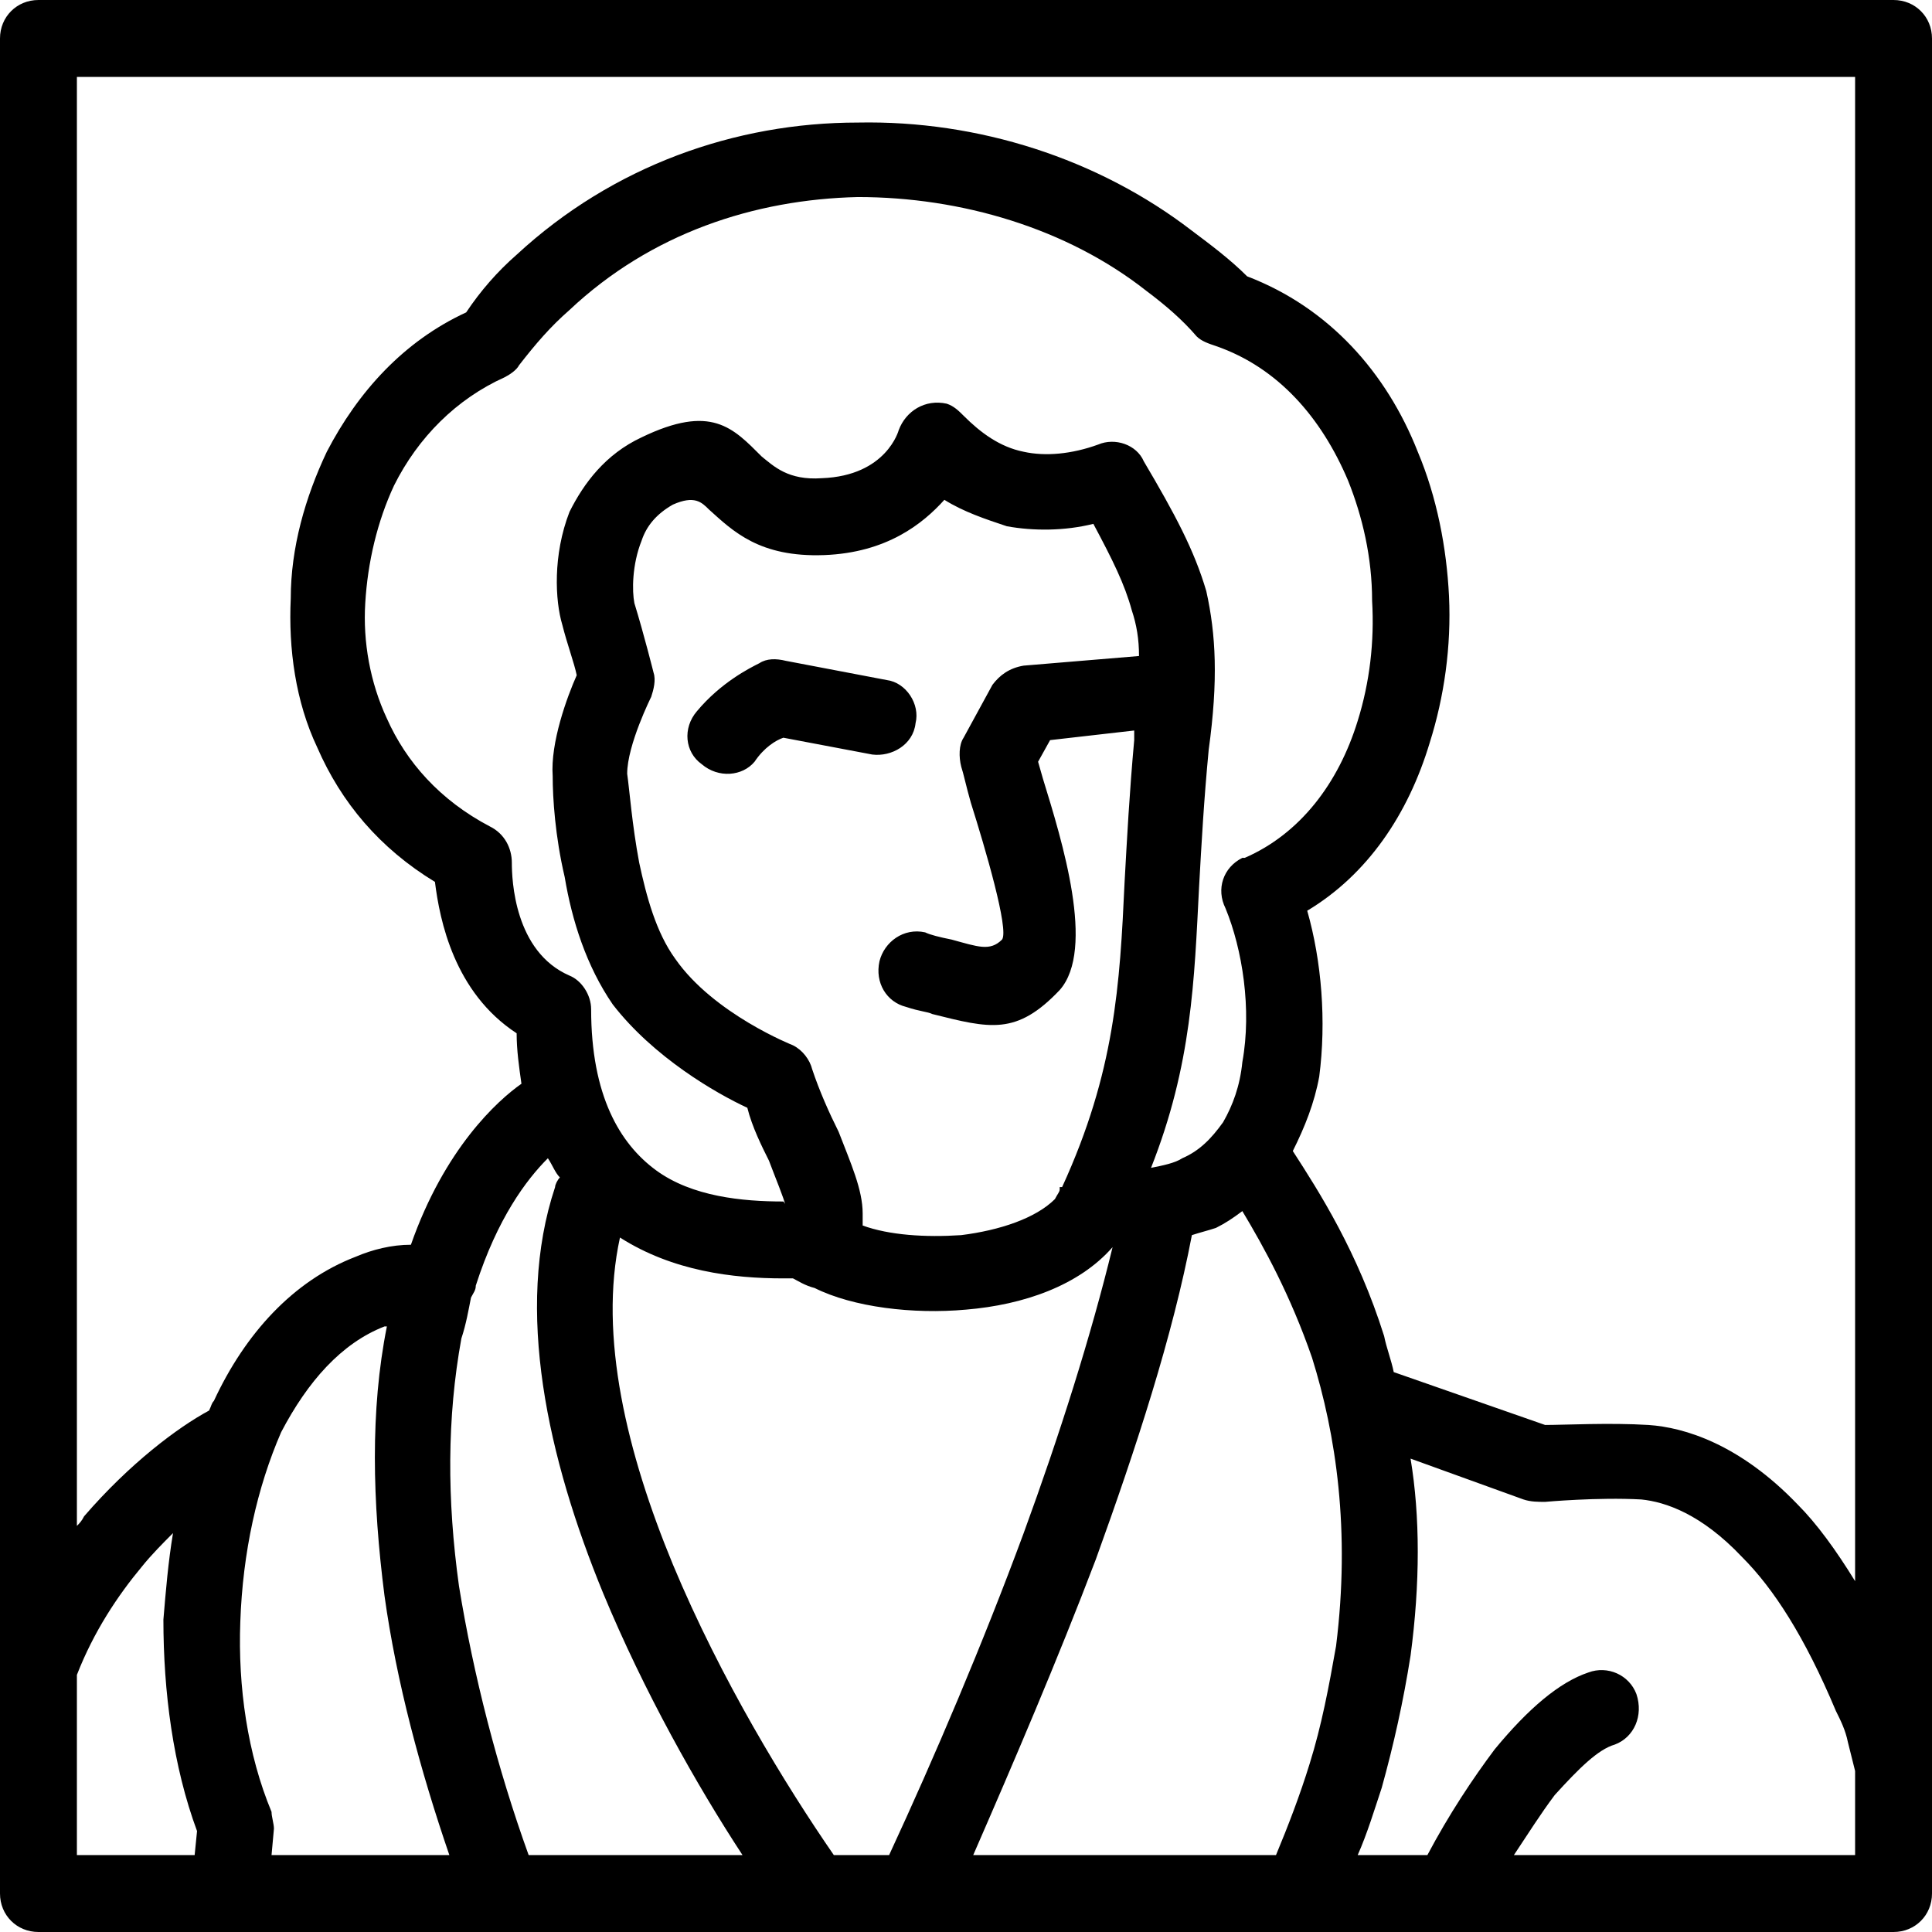
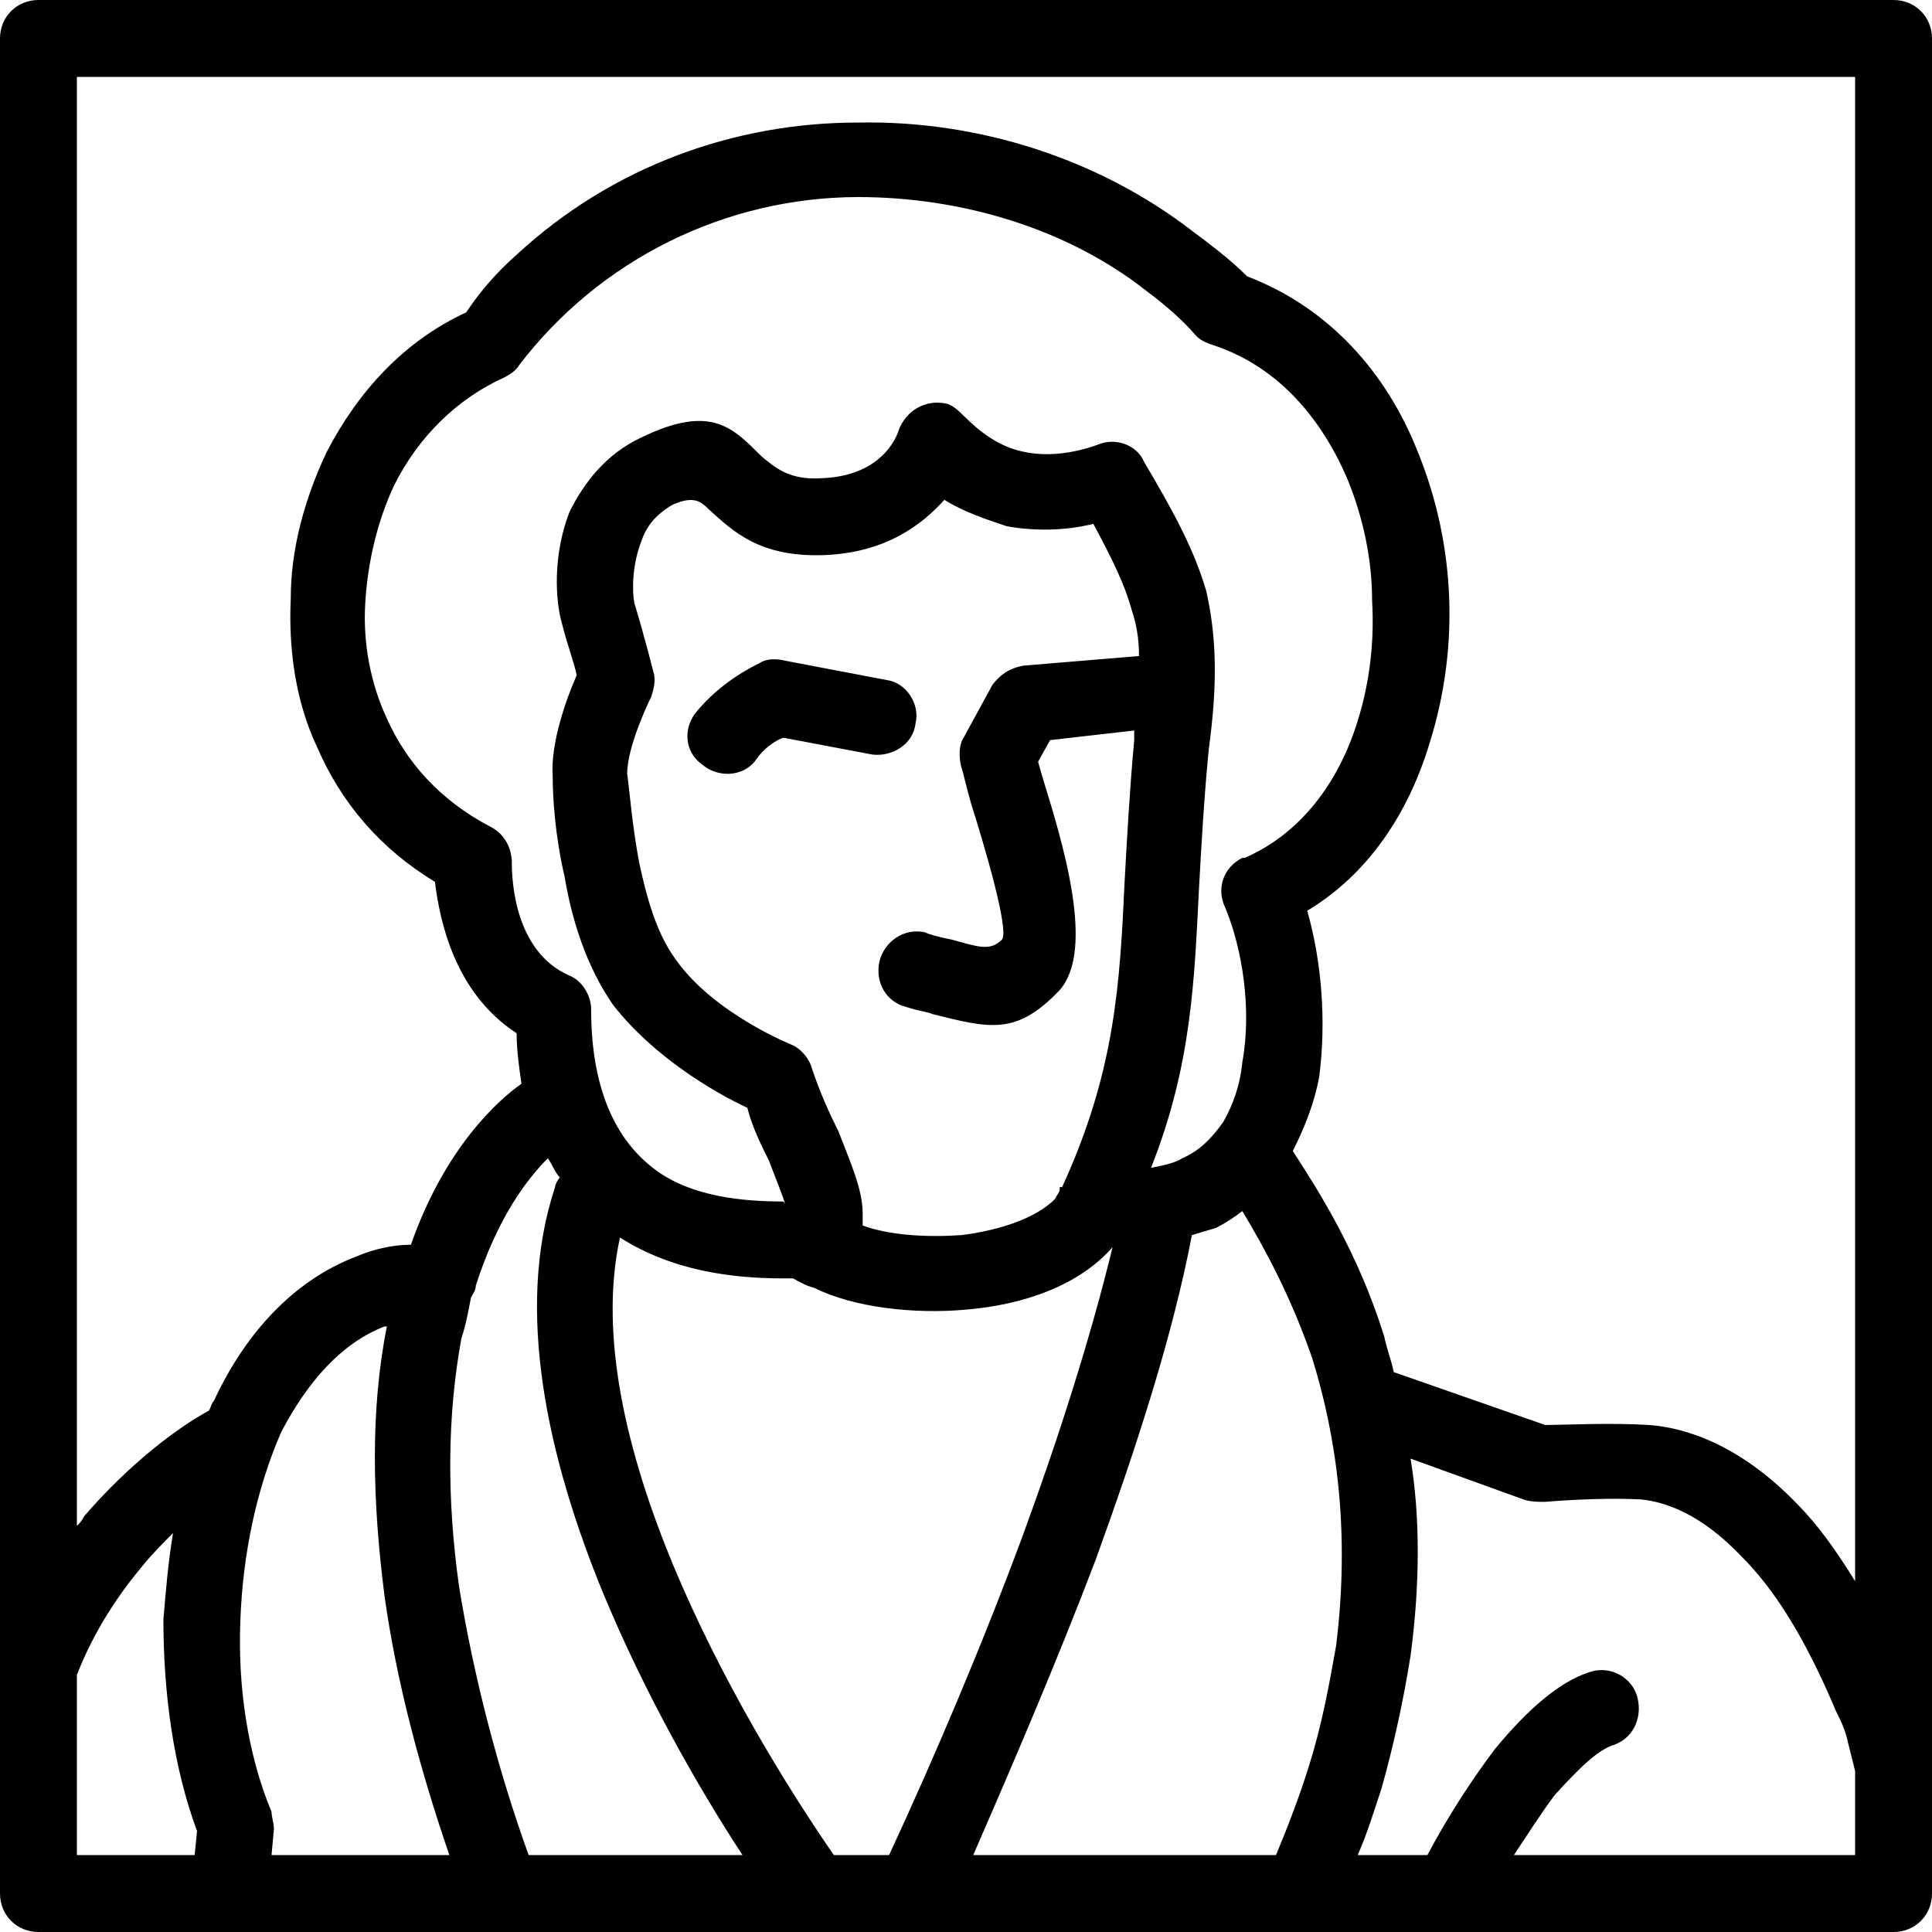
<svg xmlns="http://www.w3.org/2000/svg" viewBox="0 0 804 804">
-   <path d="M246 420c0 36 12 56 27 67s36 13 53 13c0 0 1 1 1 2-1-4-4-11-7-19-3-6-7-14-9-22-13-6-39-21-56-43-11-16-17-35-20-53-4-17-5-33-5-42-1-14 6-33 10-42-1-5-4-13-6-21-3-10-4-29 3-47 6-12 15-24 30-31 29-14 38-4 50 8 5 4 11 10 25 9 27-1 32-20 32-20 3-8 11-13 20-11 3 1 5 3 7 5 7 7 15 13 25 15 9 2 20 1 31-3 7-3 16 0 19 7 13 22 21 37 26 54 4 18 5 37 1 66-2 21-3 39-4 57-2 39-3 74-20 117 5-1 10-2 13-4 7-3 12-8 17-15 4-7 7-15 8-25 4-22 0-47-7-64-4-8-1-17 7-21h1c23-10 39-31 47-57 5-16 7-33 6-50 0-18-4-35-10-50-11-26-29-47-55-56-3-1-6-2-8-4-6-7-13-13-21-19-33-26-77-39-120-39-43 1-86 15-120 47-8 7-14 14-21 23-1 2-4 4-6 5-20 9-36 25-46 45-7 15-11 32-12 49-1 16 2 33 9 48 8 18 22 34 43 45 6 3 9 9 9 15 0 7 1 37 24 47 5 2 9 8 9 14M772 32H32v603c1-1 2-2 3-4 19-22 39-37 52-44 1-2 1-3 2-4 13-28 33-50 59-60 7-3 15-5 23-5 14-40 36-60 46-67-1-7-2-14-2-21-26-17-32-47-34-63-23-14-39-33-49-56-9-19-12-41-11-62 0-21 6-42 15-61 13-25 32-46 58-58q9-13.5 21-24c40-37 91-55 142-55 50-1 100 15 139 45 8 6 16 12 23 19 34 13 58 40 71 73 8 19 12 40 13 60 1 21-2 42-8 61-9 30-26 55-51 70 6 21 8 46 5 69-2 11-6 21-11 31 11 17 27 42 38 77 1 5 3 10 4 15l63 22c8 0 27-1 43 0 15 1 38 8 62 33 8 8 16 19 24 32zM32 697v75h49l1-10c-10-27-14-58-14-88 1-12 2-24 4-36-4 4-9 9-13 14-10 12-20 27-27 45m81 75h74c-12-35-22-72-27-108-5-39-6-77 1-112h-1c-18 7-32 23-43 44-10 23-16 50-17 79-1 27 3 55 13 79 0 2 1 5 1 7zm107 0h89c-19-29-41-68-58-109-23-56-37-118-20-169 0-1 1-3 2-4-2-2-3-5-5-8-9 9-21 25-30 53 0 2-1 3-2 5-1 5-2 11-4 17-6 33-6 67-1 103 6 37 16 76 29 112m127 0h23c19-41 39-88 56-134 15-41 28-82 37-119-14 16-37 24-61 26-22 2-47-1-63-9-4-1-7-3-9-4h-4c-21 0-46-3-68-17-9 41 3 90 22 136 20 48 47 92 67 121m58 0h126c5-12 10-25 14-38 5-16 8-32 11-49 6-48 0-88-10-120-9-26-20-46-29-61-4 3-7 5-11 7-3 1-7 2-10 3-8 42-23 88-40 135-16 42-34 84-51 123m160 0h29c9-17 19-32 28-44 14-17 27-28 39-32 8-3 17 1 20 9 3 9-1 18-9 21-7 2-15 10-25 21-6 8-11 16-17 25h142v-35l-3-12c-1-5-3-9-5-13-13-31-26-51-39-64-17-18-32-23-42-24-18-1-40 1-40 1-3 0-6 0-9-1l-47-17c4 24 4 52 0 82-3 19-7 37-12 55-3 9-6 19-10 28M16 0h772c9 0 16 7 16 16v772c0 9-7 16-16 16H16c-9 0-16-7-16-16V16C0 7 7 0 16 0m343 510c11 4 26 5 41 4 16-2 31-7 39-15 1-2 2-3 2-4v-1h1c22-48 24-84 26-127 1-18 2-37 4-59v-4l-35 4-5 9 2 7c8 26 22 71 7 88-18 19-29 16-53 10-2-1-5-1-11-3-8-2-13-10-11-19 2-8 10-14 19-12 2 1 6 2 11 3 11 3 16 5 21 0 3-4-7-38-13-57-2-7-3-12-4-15-1-4-1-9 1-12l12-22c3-4 7-7 13-8l48-4c0-7-1-13-3-19-3-11-8-21-16-36-12 3-25 3-36 1-9-3-18-6-26-11-9 10-24 22-50 23-27 1-38-10-48-19-3-3-6-6-15-2-7 4-11 9-13 15-4 10-4 21-3 26 4 13 8 29 8 29 1 3 0 7-1 10 0 0-10 20-10 32 1 7 2 21 5 37 3 14 7 29 15 40 16 23 49 36 49 36 4 2 7 6 8 10 3 9 7 18 11 26 5 13 10 24 10 34zm10-227c8 1 14 10 12 18-1 9-10 14-18 13l-37-7c-3 1-8 4-12 10-5 6-15 7-22 1-7-5-8-15-2-22 10-12 22-18 26-20 3-2 7-2 11-1z" />
+   <path d="M246 420c0 36 12 56 27 67s36 13 53 13c0 0 1 1 1 2-1-4-4-11-7-19-3-6-7-14-9-22-13-6-39-21-56-43-11-16-17-35-20-53-4-17-5-33-5-42-1-14 6-33 10-42-1-5-4-13-6-21-3-10-4-29 3-47 6-12 15-24 30-31 29-14 38-4 50 8 5 4 11 10 25 9 27-1 32-20 32-20 3-8 11-13 20-11 3 1 5 3 7 5 7 7 15 13 25 15 9 2 20 1 31-3 7-3 16 0 19 7 13 22 21 37 26 54 4 18 5 37 1 66-2 21-3 39-4 57-2 39-3 74-20 117 5-1 10-2 13-4 7-3 12-8 17-15 4-7 7-15 8-25 4-22 0-47-7-64-4-8-1-17 7-21h1c23-10 39-31 47-57 5-16 7-33 6-50 0-18-4-35-10-50-11-26-29-47-55-56-3-1-6-2-8-4-6-7-13-13-21-19-33-26-77-39-120-39a178 178 0 0 0-141 70c-1 2-4 4-6 5-20 9-36 25-46 45-7 15-11 32-12 49-1 16 2 33 9 48 8 18 22 34 43 45 6 3 9 9 9 15 0 7 1 37 24 47 5 2 9 8 9 14M772 32H32v603c1-1 2-2 3-4 19-22 39-37 52-44 1-2 1-3 2-4 13-28 33-50 59-60 7-3 15-5 23-5 14-40 36-60 46-67-1-7-2-14-2-21-26-17-32-47-34-63-23-14-39-33-49-56-9-19-12-41-11-62 0-21 6-42 15-61 13-25 32-46 58-58q9-13.5 21-24c40-37 91-55 142-55 50-1 100 15 139 45 8 6 16 12 23 19 34 13 58 40 71 73a179 179 0 0 1 5 121c-9 30-26 55-51 70 6 21 8 46 5 69-2 11-6 21-11 31 11 17 27 42 38 77 1 5 3 10 4 15l63 22c8 0 27-1 43 0 15 1 38 8 62 33 8 8 16 19 24 32zM32 697v75h49l1-10c-10-27-14-58-14-88 1-12 2-24 4-36-4 4-9 9-13 14-10 12-20 27-27 45m81 75h74c-12-35-22-72-27-108-5-39-6-77 1-112h-1c-18 7-32 23-43 44-10 23-16 50-17 79-1 27 3 55 13 79 0 2 1 5 1 7zm107 0h89c-19-29-41-68-58-109-23-56-37-118-20-169 0-1 1-3 2-4-2-2-3-5-5-8-9 9-21 25-30 53 0 2-1 3-2 5-1 5-2 11-4 17-6 33-6 67-1 103 6 37 16 76 29 112m127 0h23c19-41 39-88 56-134 15-41 28-82 37-119-14 16-37 24-61 26-22 2-47-1-63-9-4-1-7-3-9-4h-4c-21 0-46-3-68-17-9 41 3 90 22 136 20 48 47 92 67 121m58 0h126c5-12 10-25 14-38 5-16 8-32 11-49 6-48 0-88-10-120-9-26-20-46-29-61-4 3-7 5-11 7l-10 3c-8 42-23 88-40 135-16 42-34 84-51 123m160 0h29c9-17 19-32 28-44 14-17 27-28 39-32 8-3 17 1 20 9 3 9-1 18-9 21-7 2-15 10-25 21-6 8-11 16-17 25h142v-35l-3-12c-1-5-3-9-5-13-13-31-26-51-39-64-17-18-32-23-42-24-18-1-40 1-40 1-3 0-6 0-9-1l-47-17c4 24 4 52 0 82-3 19-7 37-12 55-3 9-6 19-10 28M16 0h772c9 0 16 7 16 16v772c0 9-7 16-16 16H16c-9 0-16-7-16-16V16C0 7 7 0 16 0m343 510c11 4 26 5 41 4 16-2 31-7 39-15 1-2 2-3 2-4v-1h1c22-48 24-84 26-127 1-18 2-37 4-59v-4l-35 4-5 9 2 7c8 26 22 71 7 88-18 19-29 16-53 10-2-1-5-1-11-3-8-2-13-10-11-19 2-8 10-14 19-12 2 1 6 2 11 3 11 3 16 5 21 0 3-4-7-38-13-57-2-7-3-12-4-15-1-4-1-9 1-12l12-22c3-4 7-7 13-8l48-4c0-7-1-13-3-19-3-11-8-21-16-36-12 3-25 3-36 1-9-3-18-6-26-11-9 10-24 22-50 23-27 1-38-10-48-19-3-3-6-6-15-2-7 4-11 9-13 15-4 10-4 21-3 26 4 13 8 29 8 29 1 3 0 7-1 10 0 0-10 20-10 32 1 7 2 21 5 37 3 14 7 29 15 40 16 23 49 36 49 36 4 2 7 6 8 10 3 9 7 18 11 26 5 13 10 24 10 34zm10-227c8 1 14 10 12 18-1 9-10 14-18 13l-37-7c-3 1-8 4-12 10-5 6-15 7-22 1-7-5-8-15-2-22 10-12 22-18 26-20 3-2 7-2 11-1z" />
</svg>
